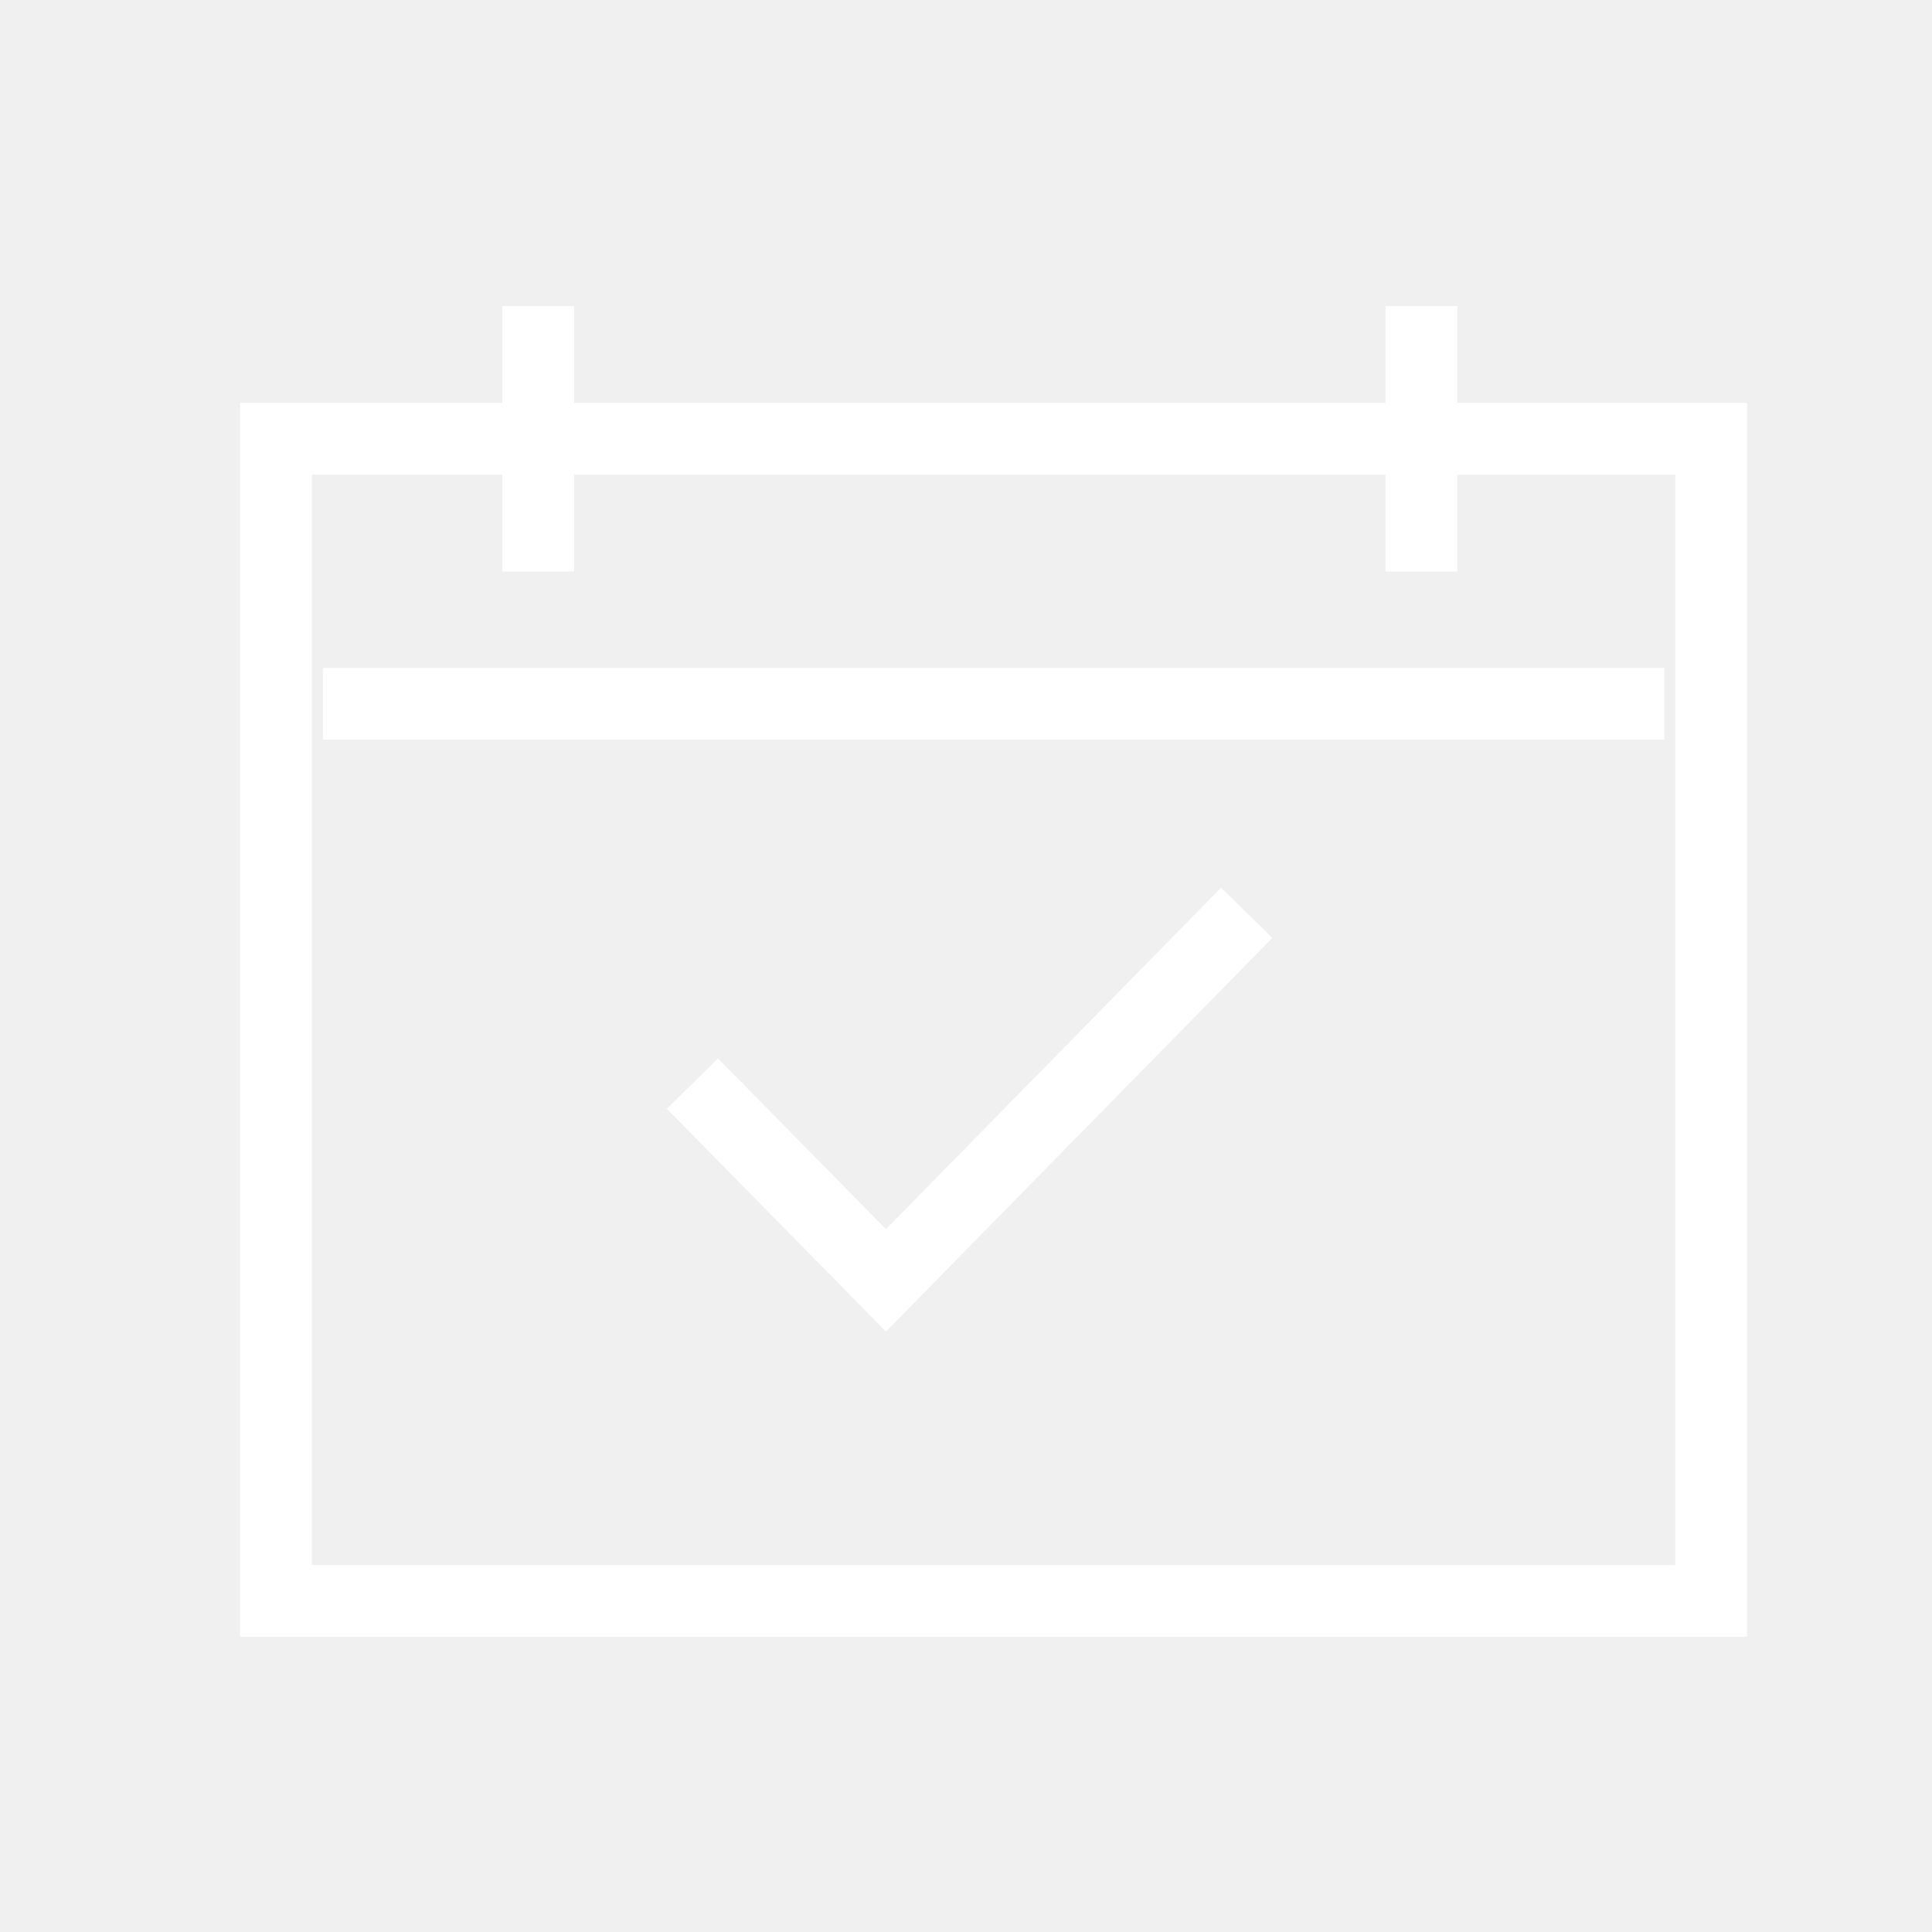
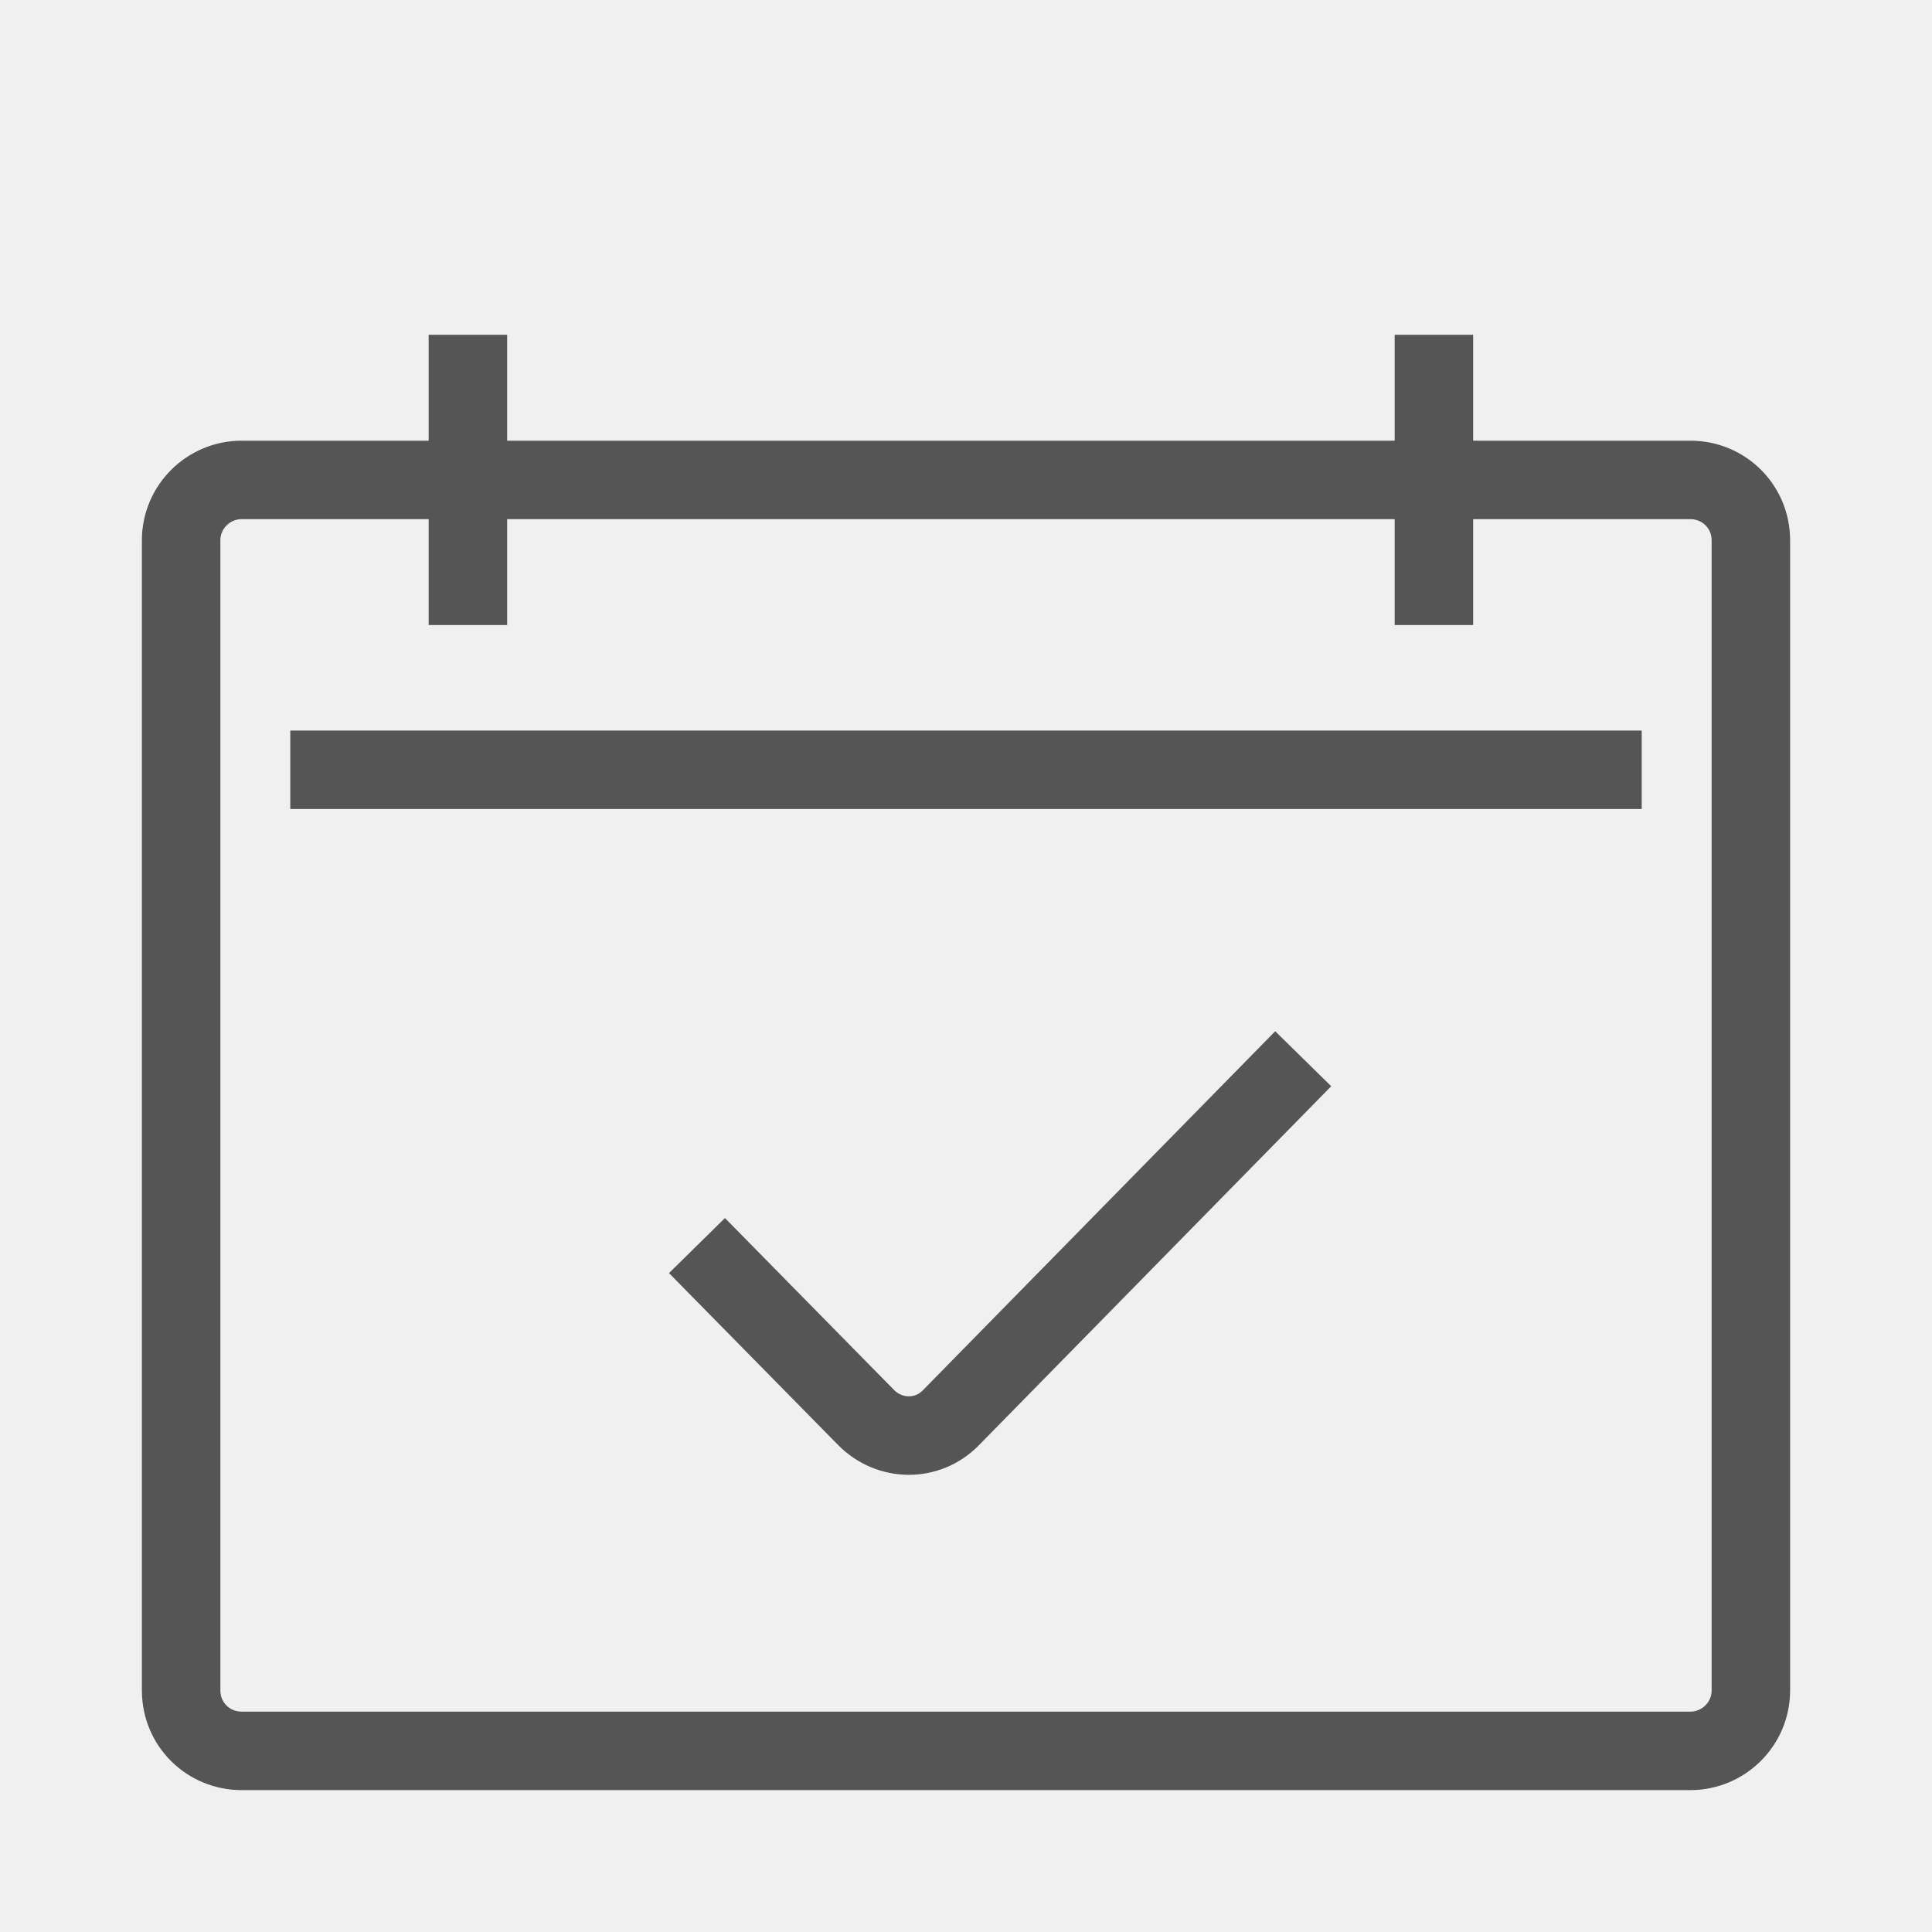
- <svg xmlns="http://www.w3.org/2000/svg" width="35px" height="35px" viewBox="0 0 35 35" version="1.1">
+ <svg xmlns="http://www.w3.org/2000/svg" width="32px" height="32px" viewBox="0 0 32 32" version="1.1">
  <defs />
-   <g id="Page-1" stroke="none" stroke-width="1" fill="none" fill-rule="evenodd" stroke-linecap="square">
-     <g id="symbol-scheduled" stroke="#FFFFFF" stroke-width="1.3">
-       <path d="M9.75,6.195 L9.75,9.703 M6.5,12.75 L29.5,12.75 M25.75,6.195 L25.75,9.703 M5,7.949 L31,7.949 L31,29 L5,29 L5,7.949 Z M13,20.094 L16.05,23.195 L22.13,17" id="scheduled" />
+   <g id="Page-1" stroke="none" stroke-width="1" fill="none" fill-rule="evenodd">
+     <g id="symbol-scheduled" stroke="#555555" stroke-width="1.3" stroke-linecap="square">
+       <path d="M7.75,6.195 L7.75,9.703 M5.458,12.75 L26.542,12.75 M23.75,6.195 L23.75,9.703 M3,8.95 C3,8.397 3.451,7.949 4.003,7.949 L27.997,7.949 C28.551,7.949 29,8.389 29,8.95 L29,27.999 C29,28.552 28.549,29 27.997,29 L4.003,29 C3.449,29 3,28.56 3,27.999 L3,8.95 Z M12,21.094 L14.343,23.476 C14.733,23.873 15.36,23.88 15.747,23.485 L21.13,18" id="scheduled" />
    </g>
+     <g id="resmio-icons" transform="translate(-25, -342)" />
  </g>
</svg>
